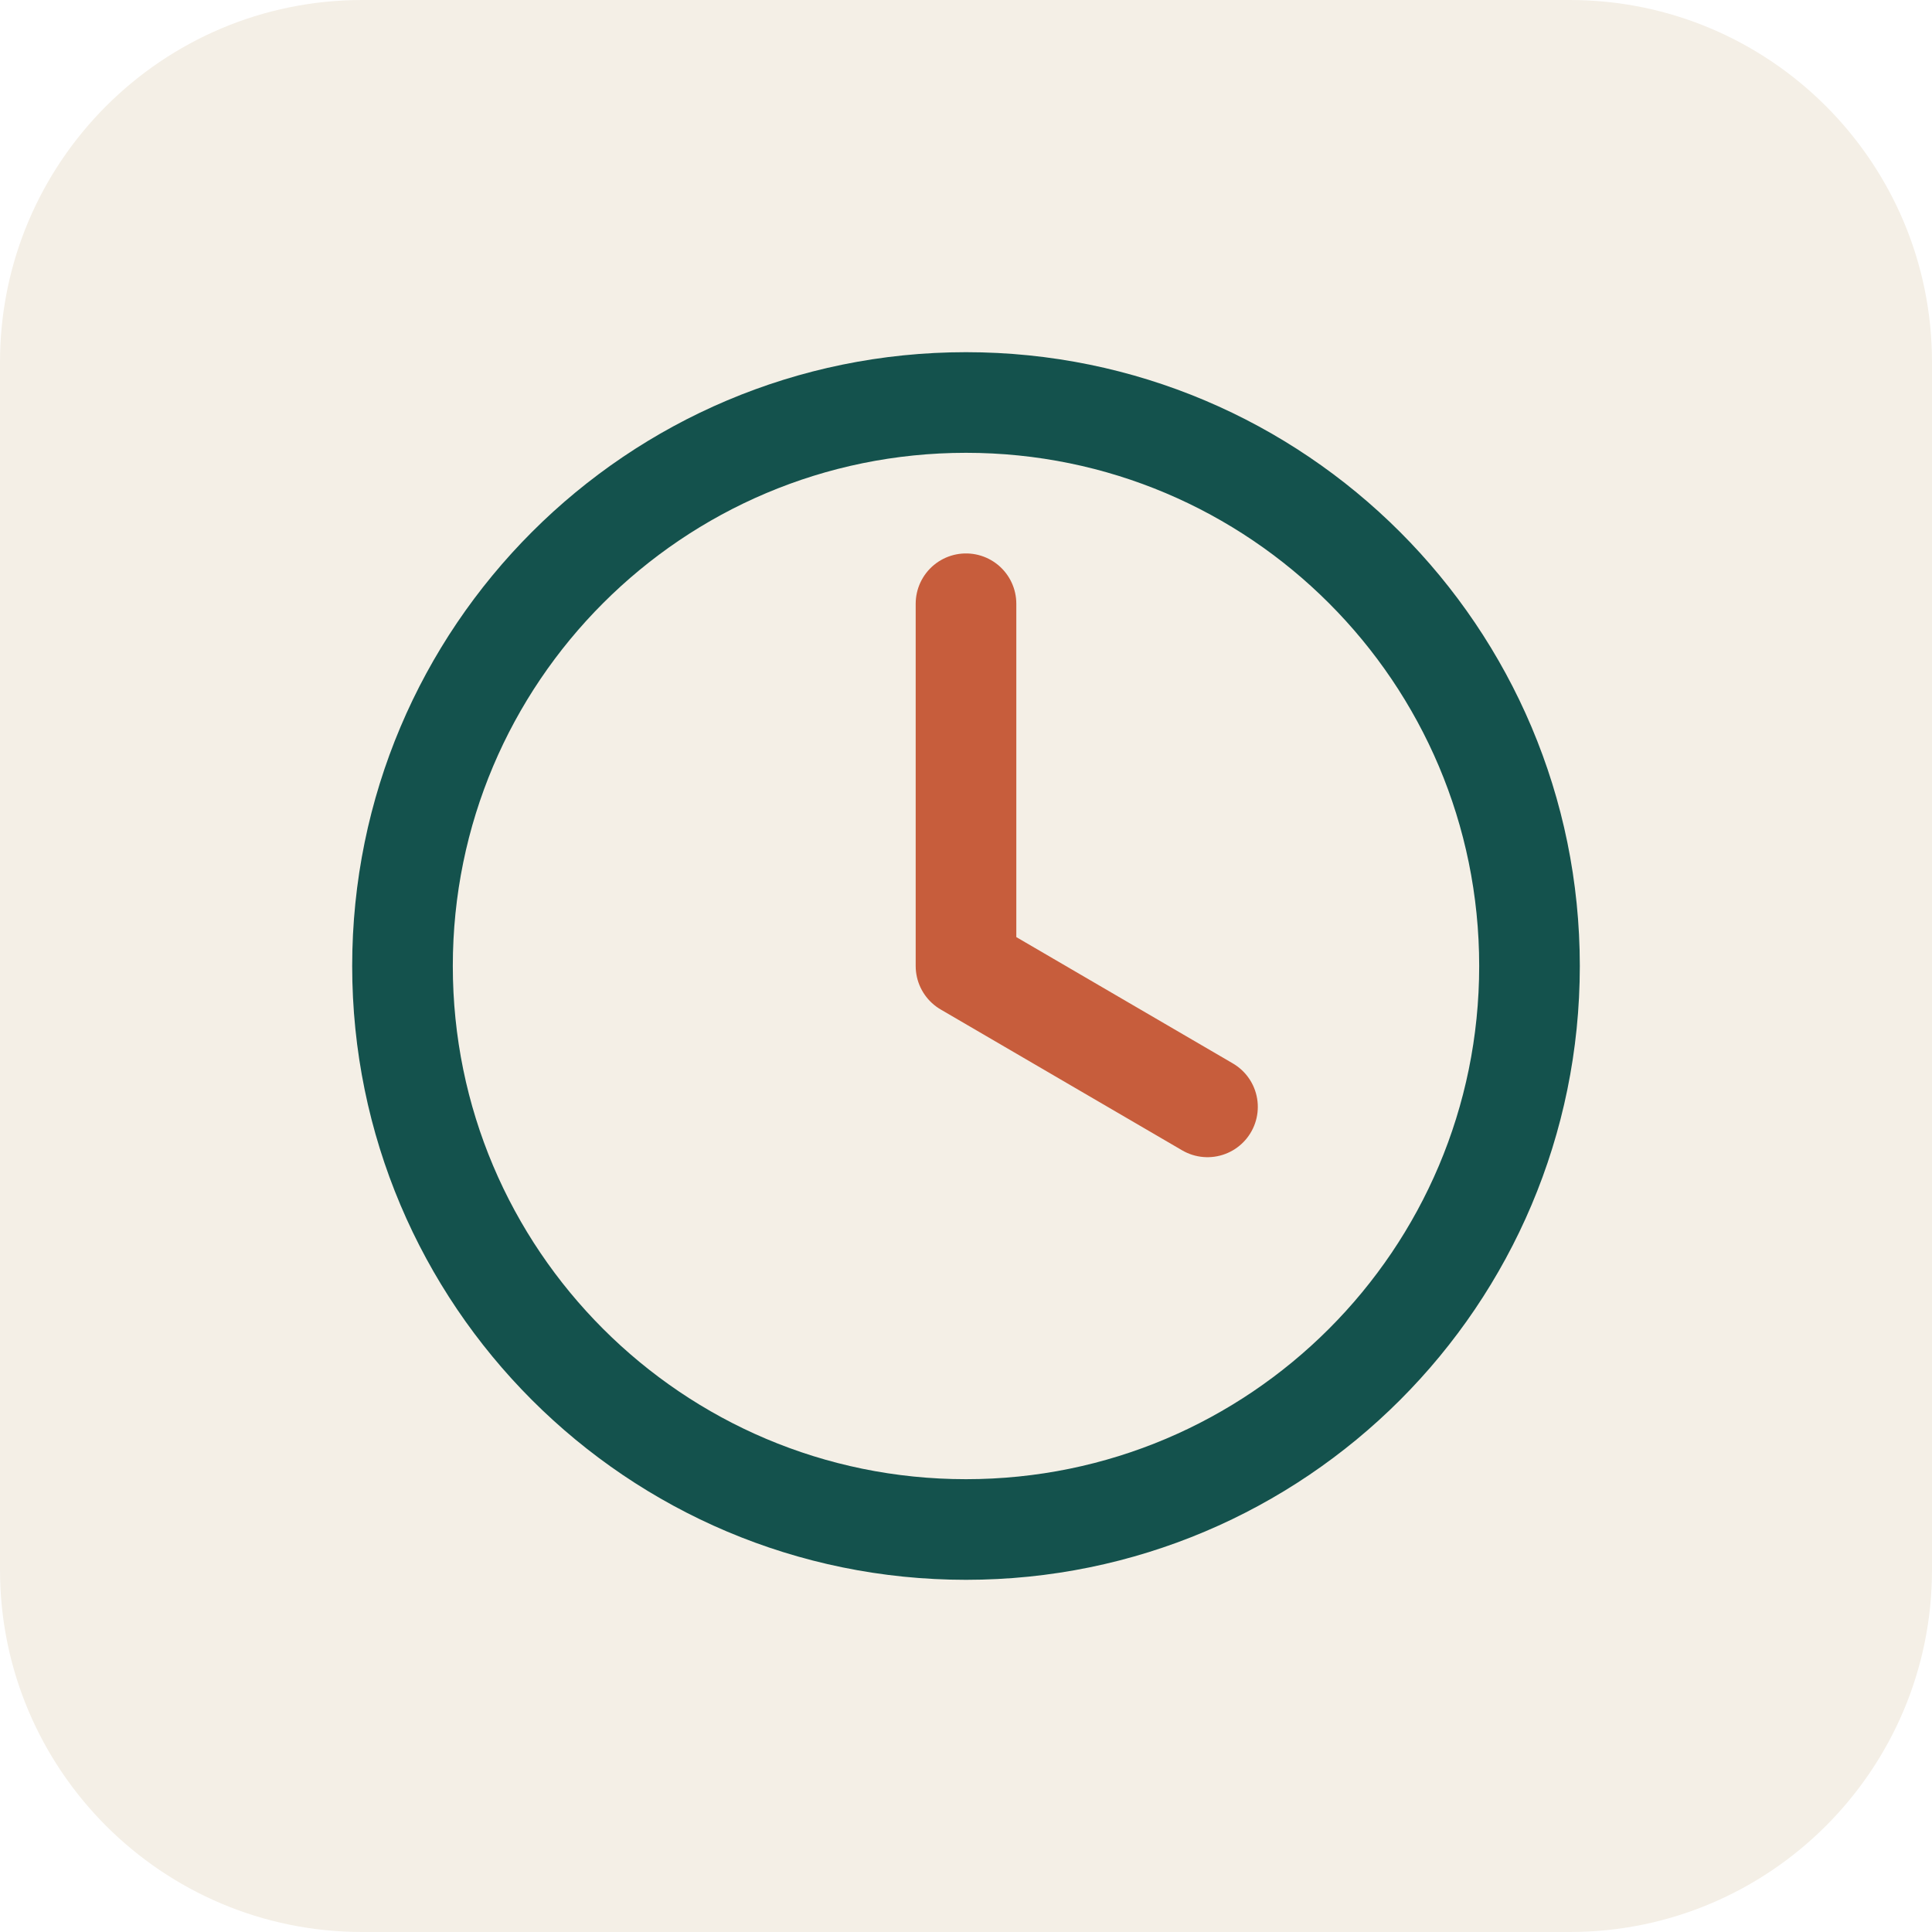
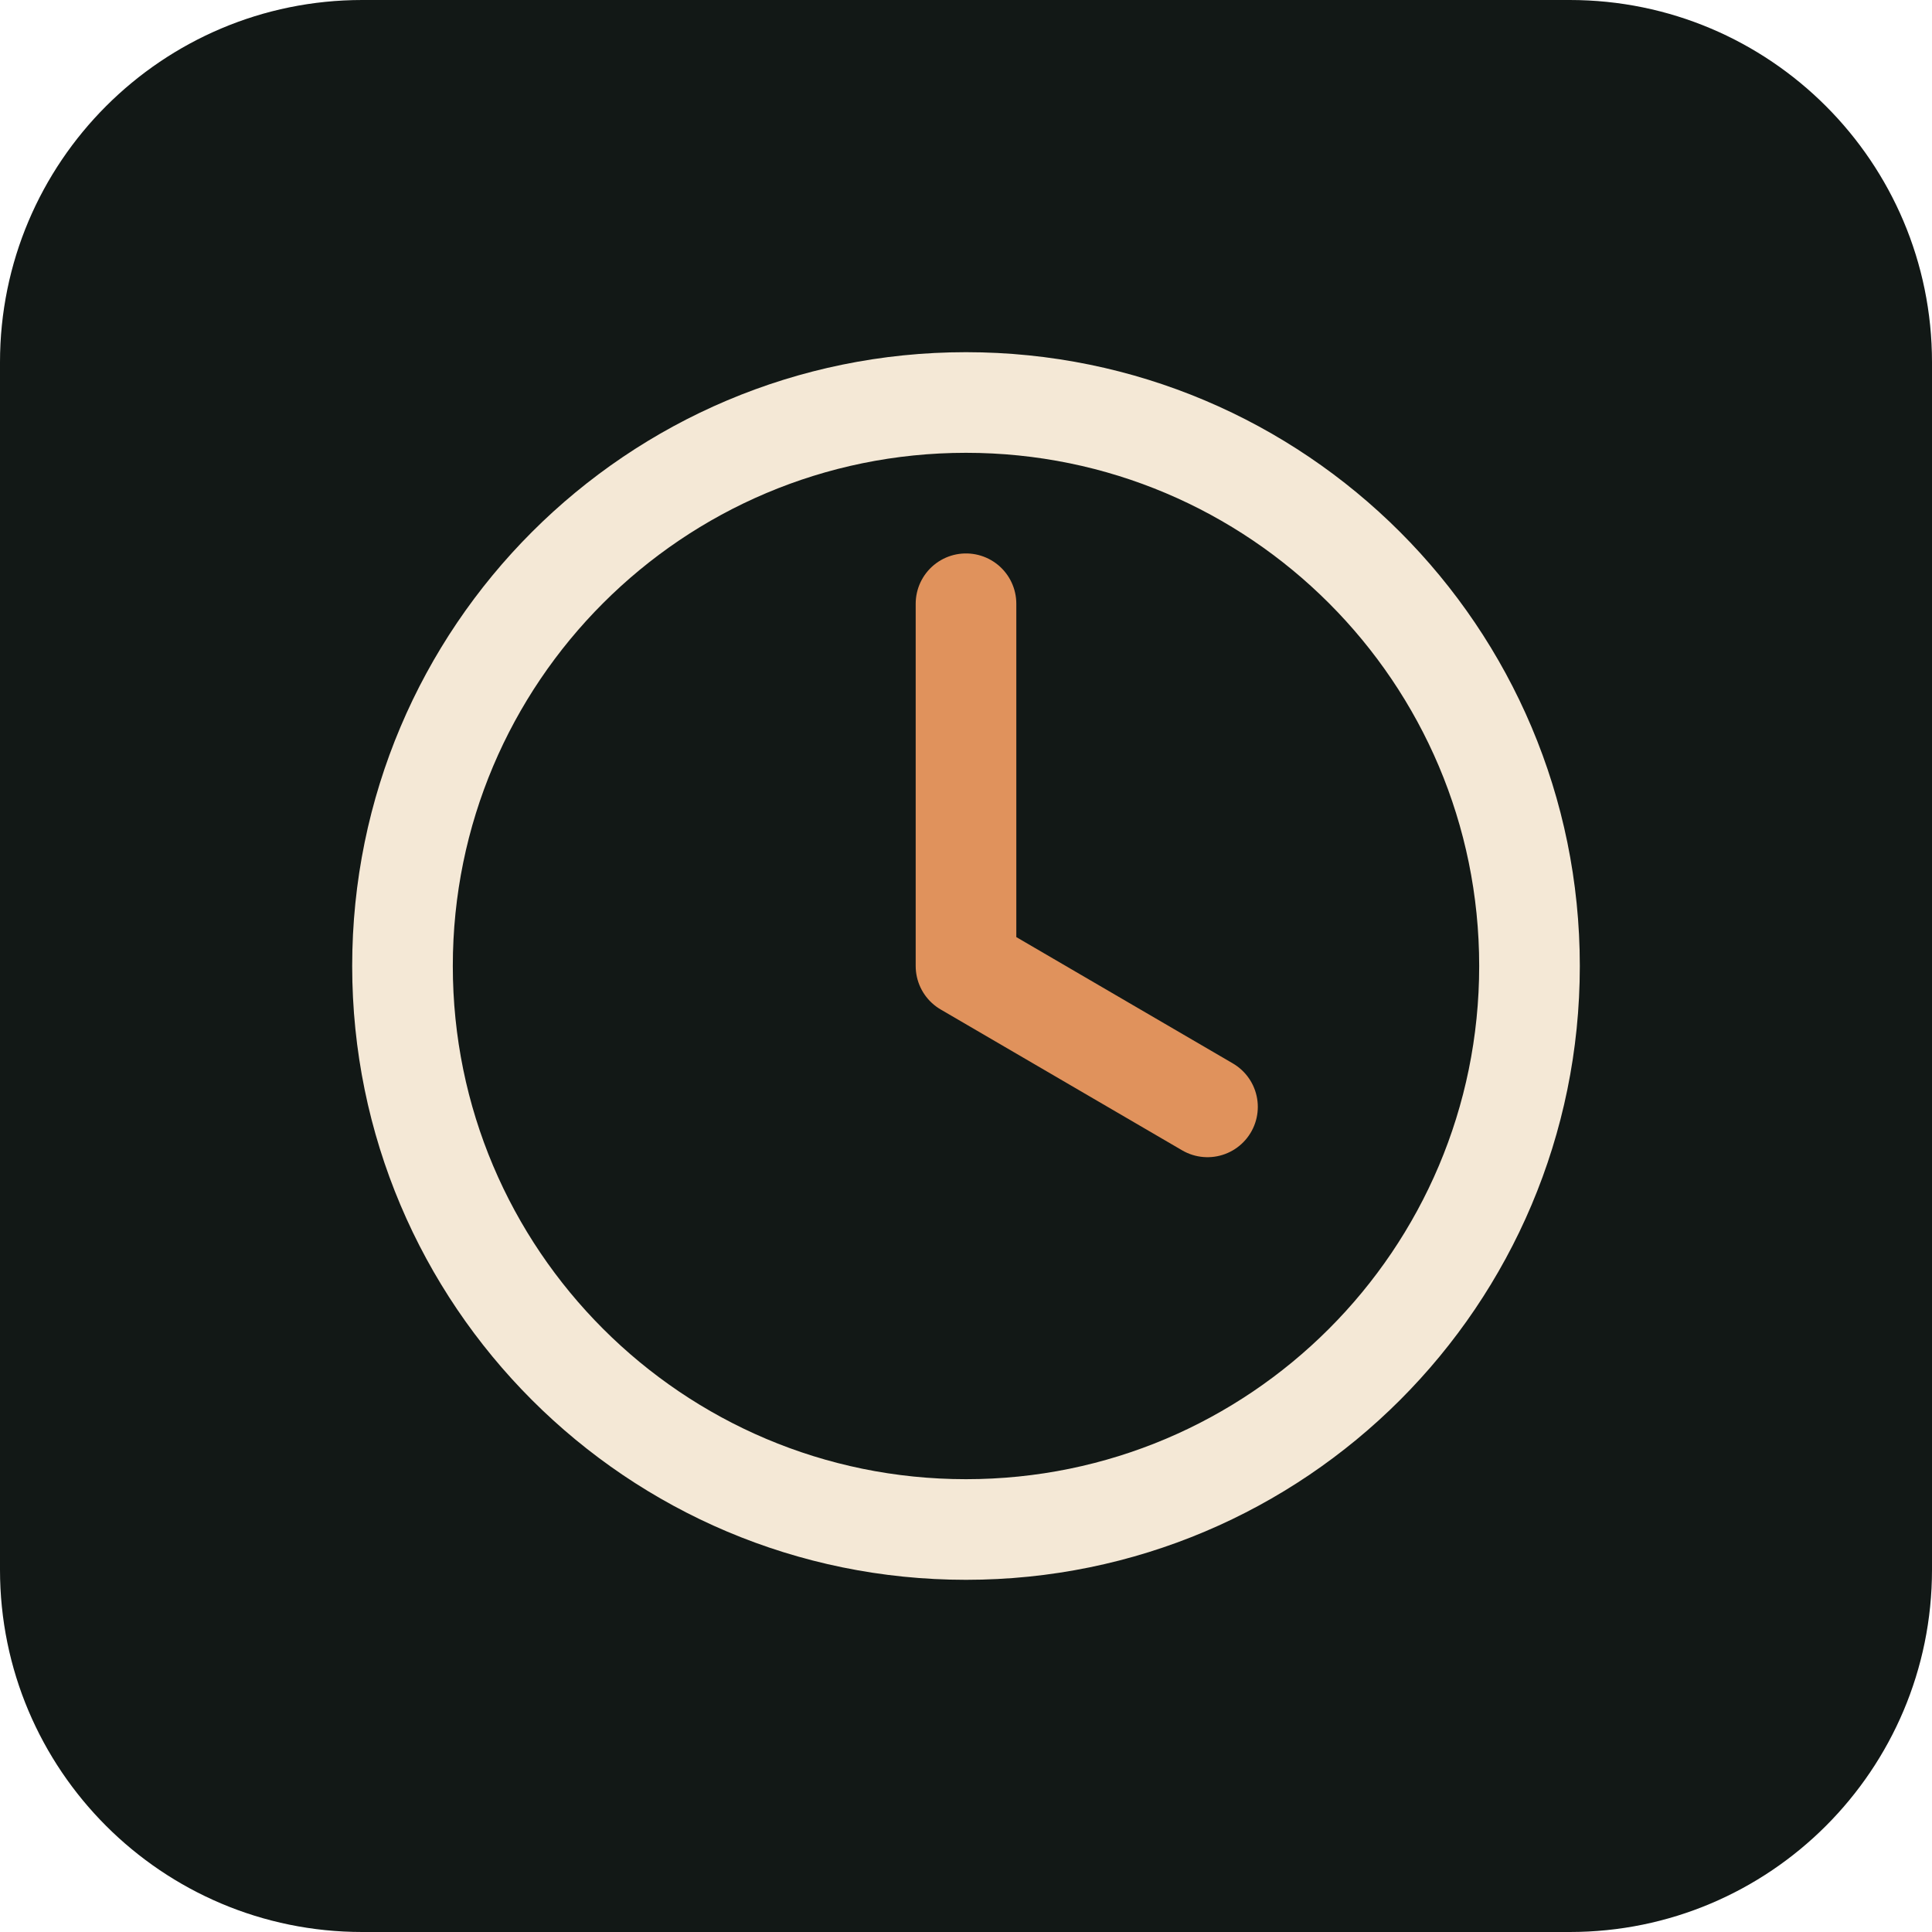
<svg xmlns="http://www.w3.org/2000/svg" viewBox="0 0 192 192" role="img" aria-label="MediPrompt">
-   <rect width="192" height="192" rx="36" fill="#F4EFE6" />
-   <circle cx="96" cy="96" r="56" fill="none" stroke="#14524D" stroke-width="10" />
-   <path d="M96 60 v36 l24 14" fill="none" stroke="#C75D3C" stroke-width="10" stroke-linecap="round" stroke-linejoin="round" />
+   <rect width="192" height="192" rx="36" fill="#121816" />
+   <circle cx="96" cy="96" r="56" fill="none" stroke="#F4E8D6" stroke-width="10" />
+   <path d="M96 60 v36 l24 14" fill="none" stroke="#E0925C" stroke-width="10" stroke-linecap="round" stroke-linejoin="round" />
</svg>
